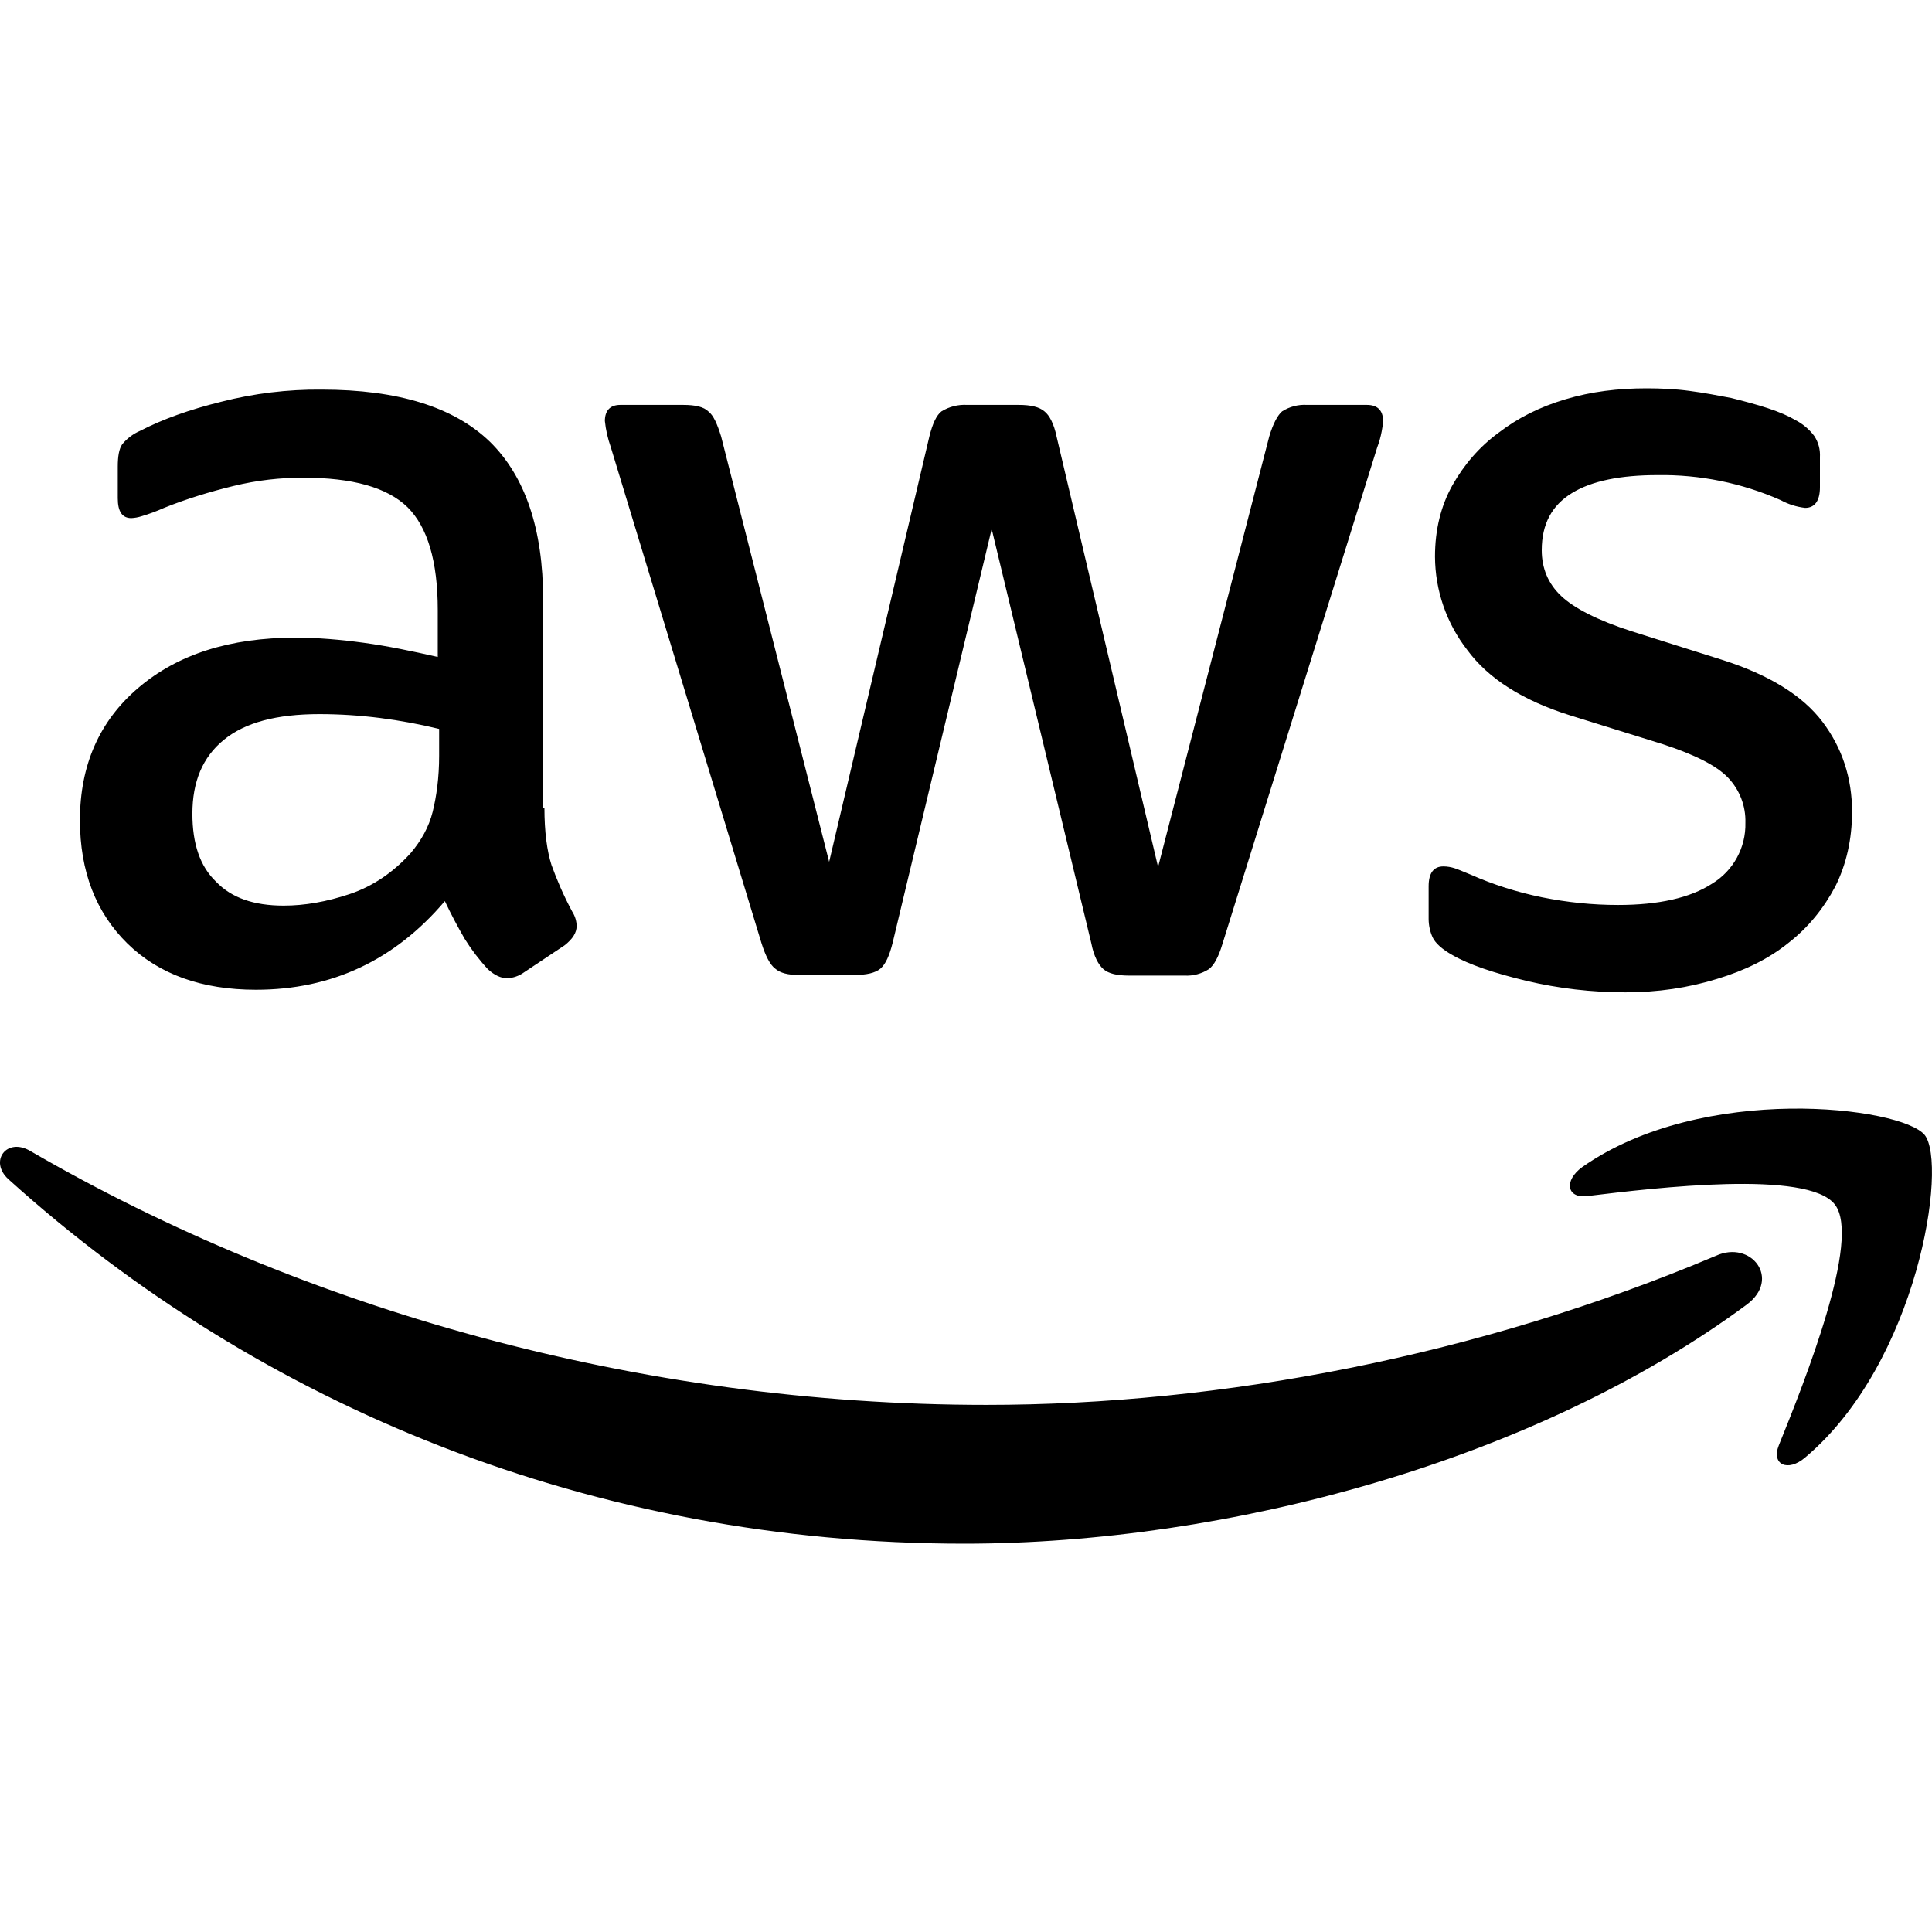
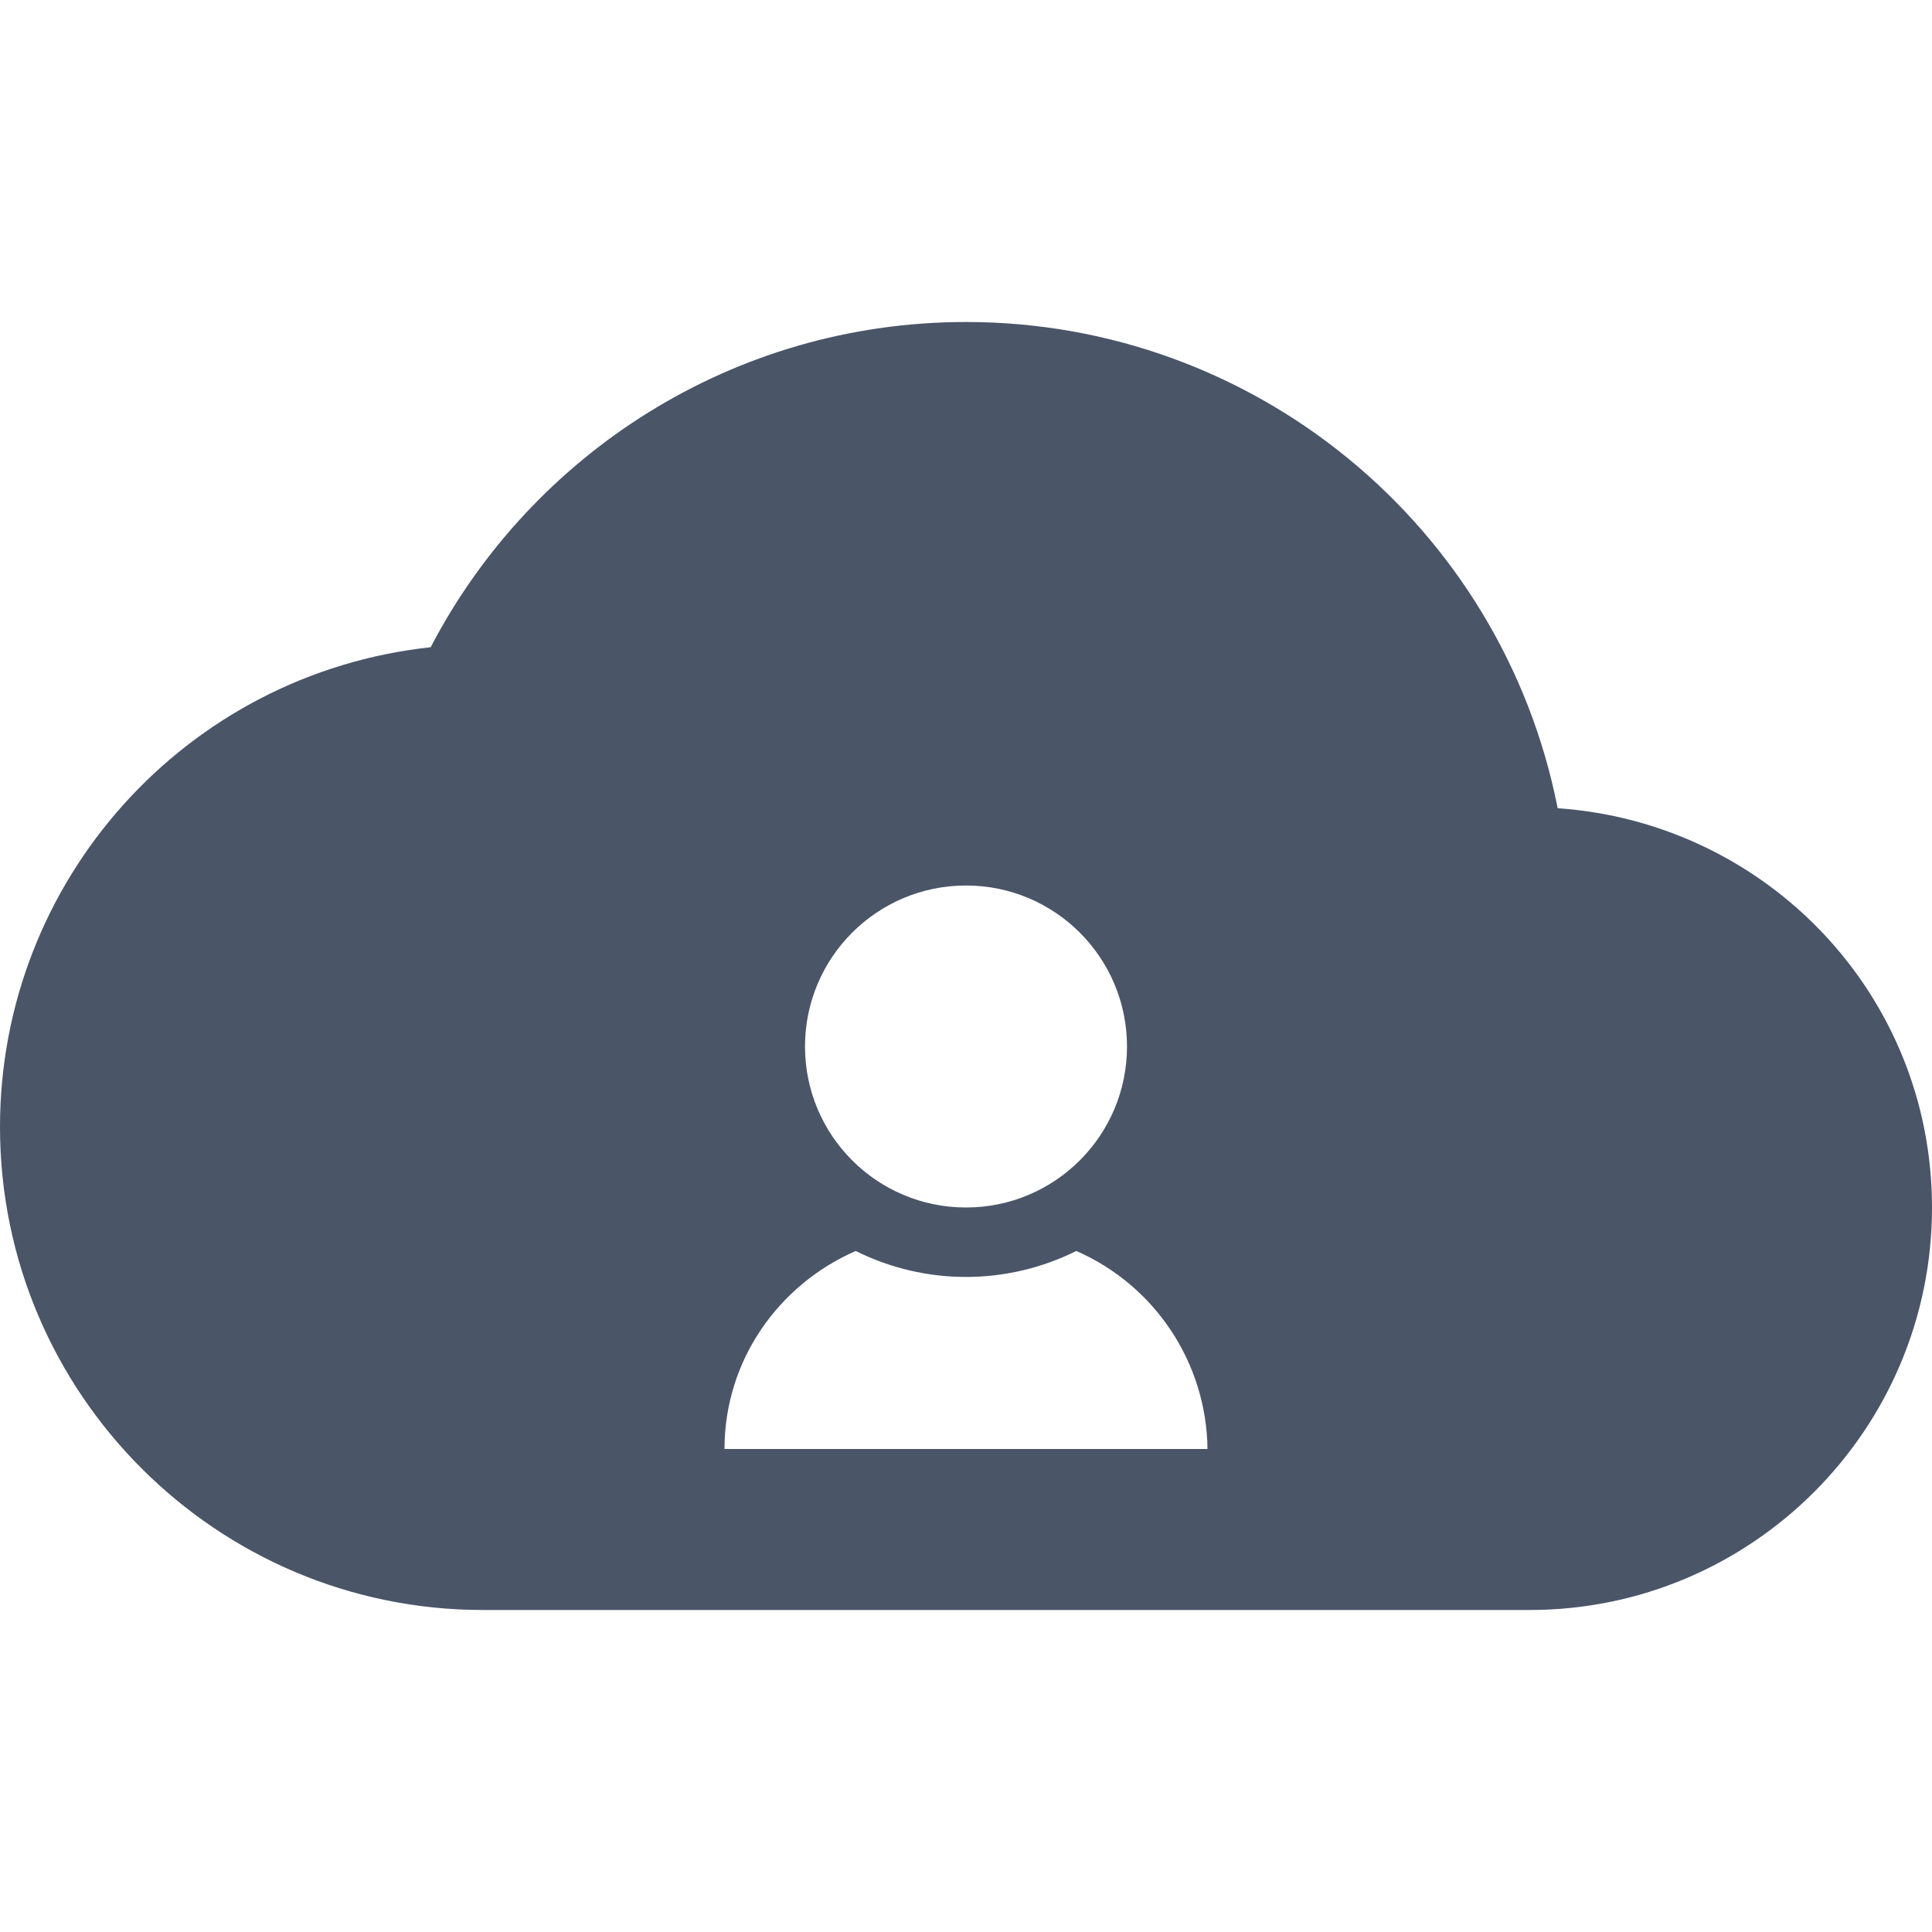
- <svg xmlns="http://www.w3.org/2000/svg" role="img" viewBox="0 0 24 24">
-   <path d="M6.763 10.036c0 .296.032.535.088.71.064.176.144.368.256.576.04.063.056.127.056.183 0 .08-.048.16-.152.24l-.503.335a.383.383 0 0 1-.208.072c-.08 0-.16-.04-.239-.112a2.47 2.47 0 0 1-.287-.375 6.18 6.18 0 0 1-.248-.471c-.622.734-1.405 1.101-2.347 1.101-.67 0-1.205-.191-1.596-.574-.391-.384-.59-.894-.59-1.533 0-.678.239-1.23.726-1.644.487-.415 1.133-.623 1.955-.623.272 0 .551.024.846.064.296.04.6.104.918.176v-.583c0-.607-.127-1.03-.375-1.277-.255-.248-.686-.367-1.3-.367-.28 0-.568.031-.863.103-.295.072-.583.16-.862.272a2.287 2.287 0 0 1-.28.104.488.488 0 0 1-.127.023c-.112 0-.168-.08-.168-.247v-.391c0-.128.016-.224.056-.28a.597.597 0 0 1 .224-.167c.279-.144.614-.264 1.005-.36a4.84 4.84 0 0 1 1.246-.151c.95 0 1.644.216 2.091.647.439.43.662 1.085.662 1.963v2.586zm-3.24 1.214c.263 0 .534-.048.822-.144.287-.096.543-.271.758-.51.128-.152.224-.32.272-.512.047-.191.08-.423.08-.694v-.335a6.66 6.66 0 0 0-.735-.136 6.02 6.02 0 0 0-.75-.048c-.535 0-.926.104-1.19.32-.263.215-.39.518-.39.917 0 .375.095.655.295.846.191.2.47.296.838.296zm6.41.862c-.144 0-.24-.024-.304-.08-.064-.048-.12-.16-.168-.311L7.586 5.55a1.398 1.398 0 0 1-.072-.32c0-.128.064-.2.191-.2h.783c.151 0 .255.025.31.08.065.048.113.16.16.312l1.342 5.284 1.245-5.284c.04-.16.088-.264.151-.312a.549.549 0 0 1 .32-.08h.638c.152 0 .256.025.32.08.063.048.12.16.151.312l1.261 5.348 1.381-5.348c.048-.16.104-.264.16-.312a.52.52 0 0 1 .311-.08h.743c.127 0 .2.065.2.2 0 .04-.009.08-.017.128a1.137 1.137 0 0 1-.056.2l-1.923 6.17c-.048.16-.104.263-.168.311a.51.51 0 0 1-.303.08h-.687c-.151 0-.255-.024-.32-.08-.063-.056-.119-.16-.15-.32l-1.238-5.148-1.23 5.14c-.04.16-.087.264-.15.32-.065.056-.177.08-.32.08zm10.256.215c-.415 0-.83-.048-1.229-.143-.399-.096-.71-.2-.918-.32-.128-.071-.215-.151-.247-.223a.563.563 0 0 1-.048-.224v-.407c0-.167.064-.247.183-.247.048 0 .096.008.144.024.048.016.12.048.2.08.271.12.566.215.878.279.319.064.63.096.95.096.502 0 .894-.088 1.165-.264a.86.86 0 0 0 .415-.758.777.777 0 0 0-.215-.559c-.144-.151-.416-.287-.807-.415l-1.157-.36c-.583-.183-1.014-.454-1.277-.813a1.902 1.902 0 0 1-.4-1.158c0-.335.073-.63.216-.886.144-.255.335-.479.575-.654.24-.184.51-.32.83-.415.32-.096.655-.136 1.006-.136.175 0 .359.008.535.032.183.024.35.056.518.088.16.04.312.08.455.127.144.048.256.096.336.144a.69.69 0 0 1 .24.2.43.43 0 0 1 .071.263v.375c0 .168-.064.256-.184.256a.83.83 0 0 1-.303-.096 3.652 3.652 0 0 0-1.532-.311c-.455 0-.815.071-1.062.223-.248.152-.375.383-.375.71 0 .224.08.416.24.567.159.152.454.304.877.44l1.134.358c.574.184.99.44 1.237.767.247.327.367.702.367 1.117 0 .343-.072.655-.207.926-.144.272-.336.511-.583.703-.248.2-.543.343-.886.447-.36.111-.734.167-1.142.167zM21.698 16.207c-2.626 1.94-6.442 2.969-9.722 2.969-4.598 0-8.74-1.7-11.87-4.526-.247-.223-.024-.527.272-.351 3.384 1.963 7.559 3.153 11.877 3.153 2.914 0 6.114-.607 9.06-1.852.439-.2.814.287.383.607zM22.792 14.961c-.336-.43-2.22-.207-3.074-.103-.255.032-.295-.192-.063-.36 1.5-1.053 3.967-.75 4.254-.399.287.36-.08 2.826-1.485 4.007-.215.184-.423.088-.327-.151.32-.79 1.03-2.57.695-2.994z" />
+ <svg xmlns="http://www.w3.org/2000/svg" viewBox="0 0 24 24" fill="#4A5568">
+   <path d="M19.35 10.04A7.49 7.49 0 0 0 12 4C9.11 4 6.6 5.64 5.35 8.04A5.994 5.994 0 0 0 0 14c0 3.31 2.69 6 6 6h13c2.76 0 5-2.24 5-5 0-2.64-2.05-4.78-4.65-4.96zM12 11a2 2 0 1 1 0 4 2 2 0 0 1 0-4zm-3 7c0-1.1.67-2.04 1.63-2.46a3.07 3.07 0 0 0 2.74 0A2.72 2.72 0 0 1 15 18H9z" />
</svg>
